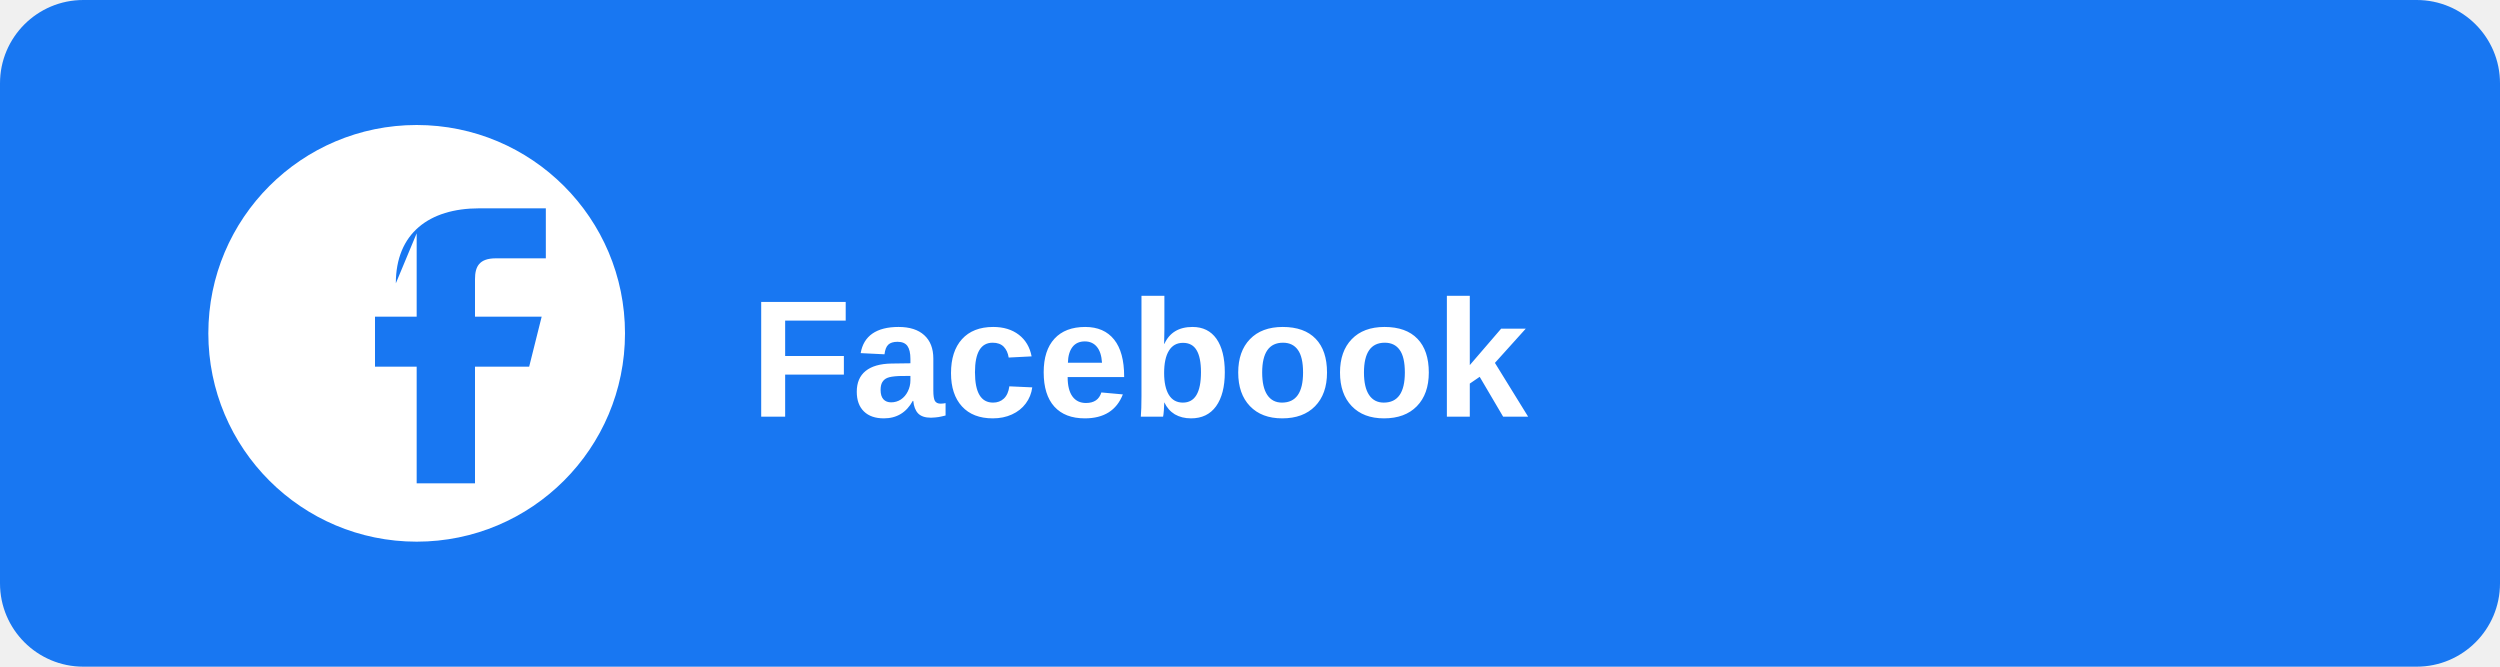
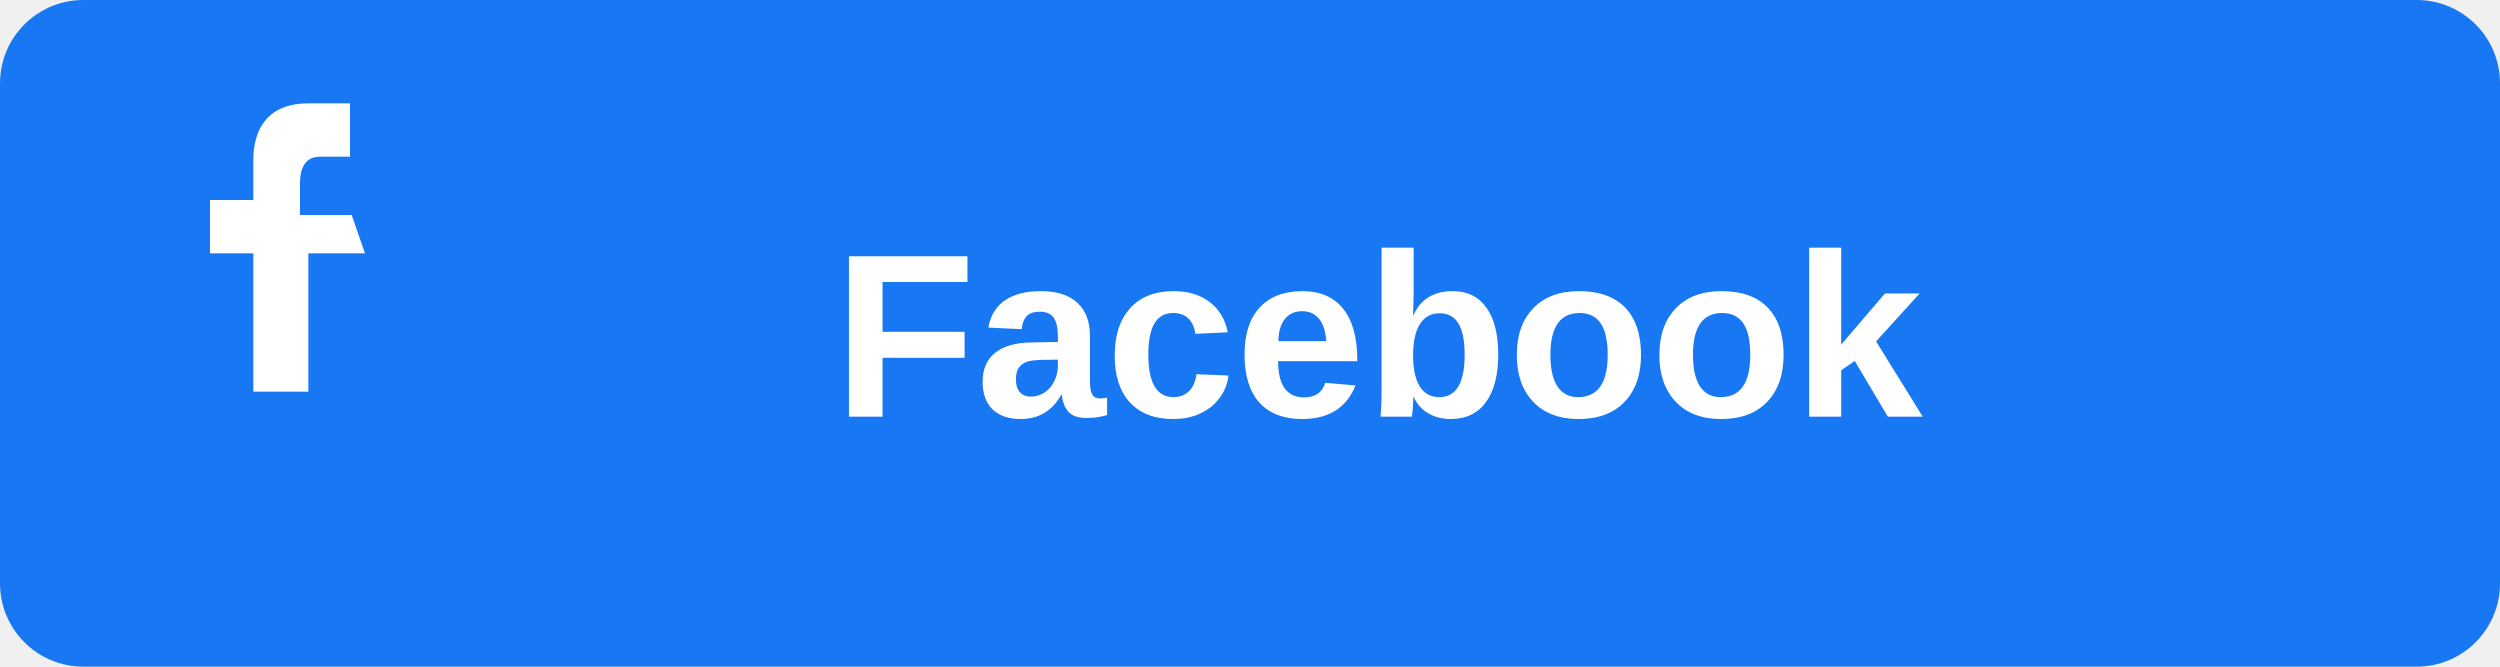
- <svg xmlns="http://www.w3.org/2000/svg" width="300" height="80" viewBox="0 0 300 80">
-   <rect width="300" height="80" fill="#1877F2" rx="10" />
-   <circle cx="50" cy="40" r="25" fill="white" />
-   <path d="M50 28 v10 h-5 v6 h5 v14 h7 V44 h6.5 l1.5-6 h-8 v-4.5 c0-1.5.5-2.5 2.5-2.5 h6 V25 h-8c-6 0-10 3-10 9z" fill="#1877F2" />
-   <text x="90" y="50" font-family="Arial, Helvetica, sans-serif" font-size="20" fill="white" font-weight="bold">
+ <svg xmlns="http://www.w3.org/2000/svg" width="150" height="40" viewBox="0 0 150 40">
+   <rect width="150" height="40" fill="#1877F2" rx="5" />
+   <text x="50" y="25" font-family="Arial, Helvetica, sans-serif" font-size="14" fill="white" font-weight="bold">
    Facebook
  </text>
+   <path fill="white" d="M21.1,12.9h-3.1v-1.9c0-0.9,0.3-1.6,1.2-1.6h1.8V6.2h-2.5c-2.4,0-3.3,1.5-3.3,3.4v2.4h-2.6v3.2h2.6v8.3h3.3v-8.3h3.4     L21.1,12.9z" />
</svg>
